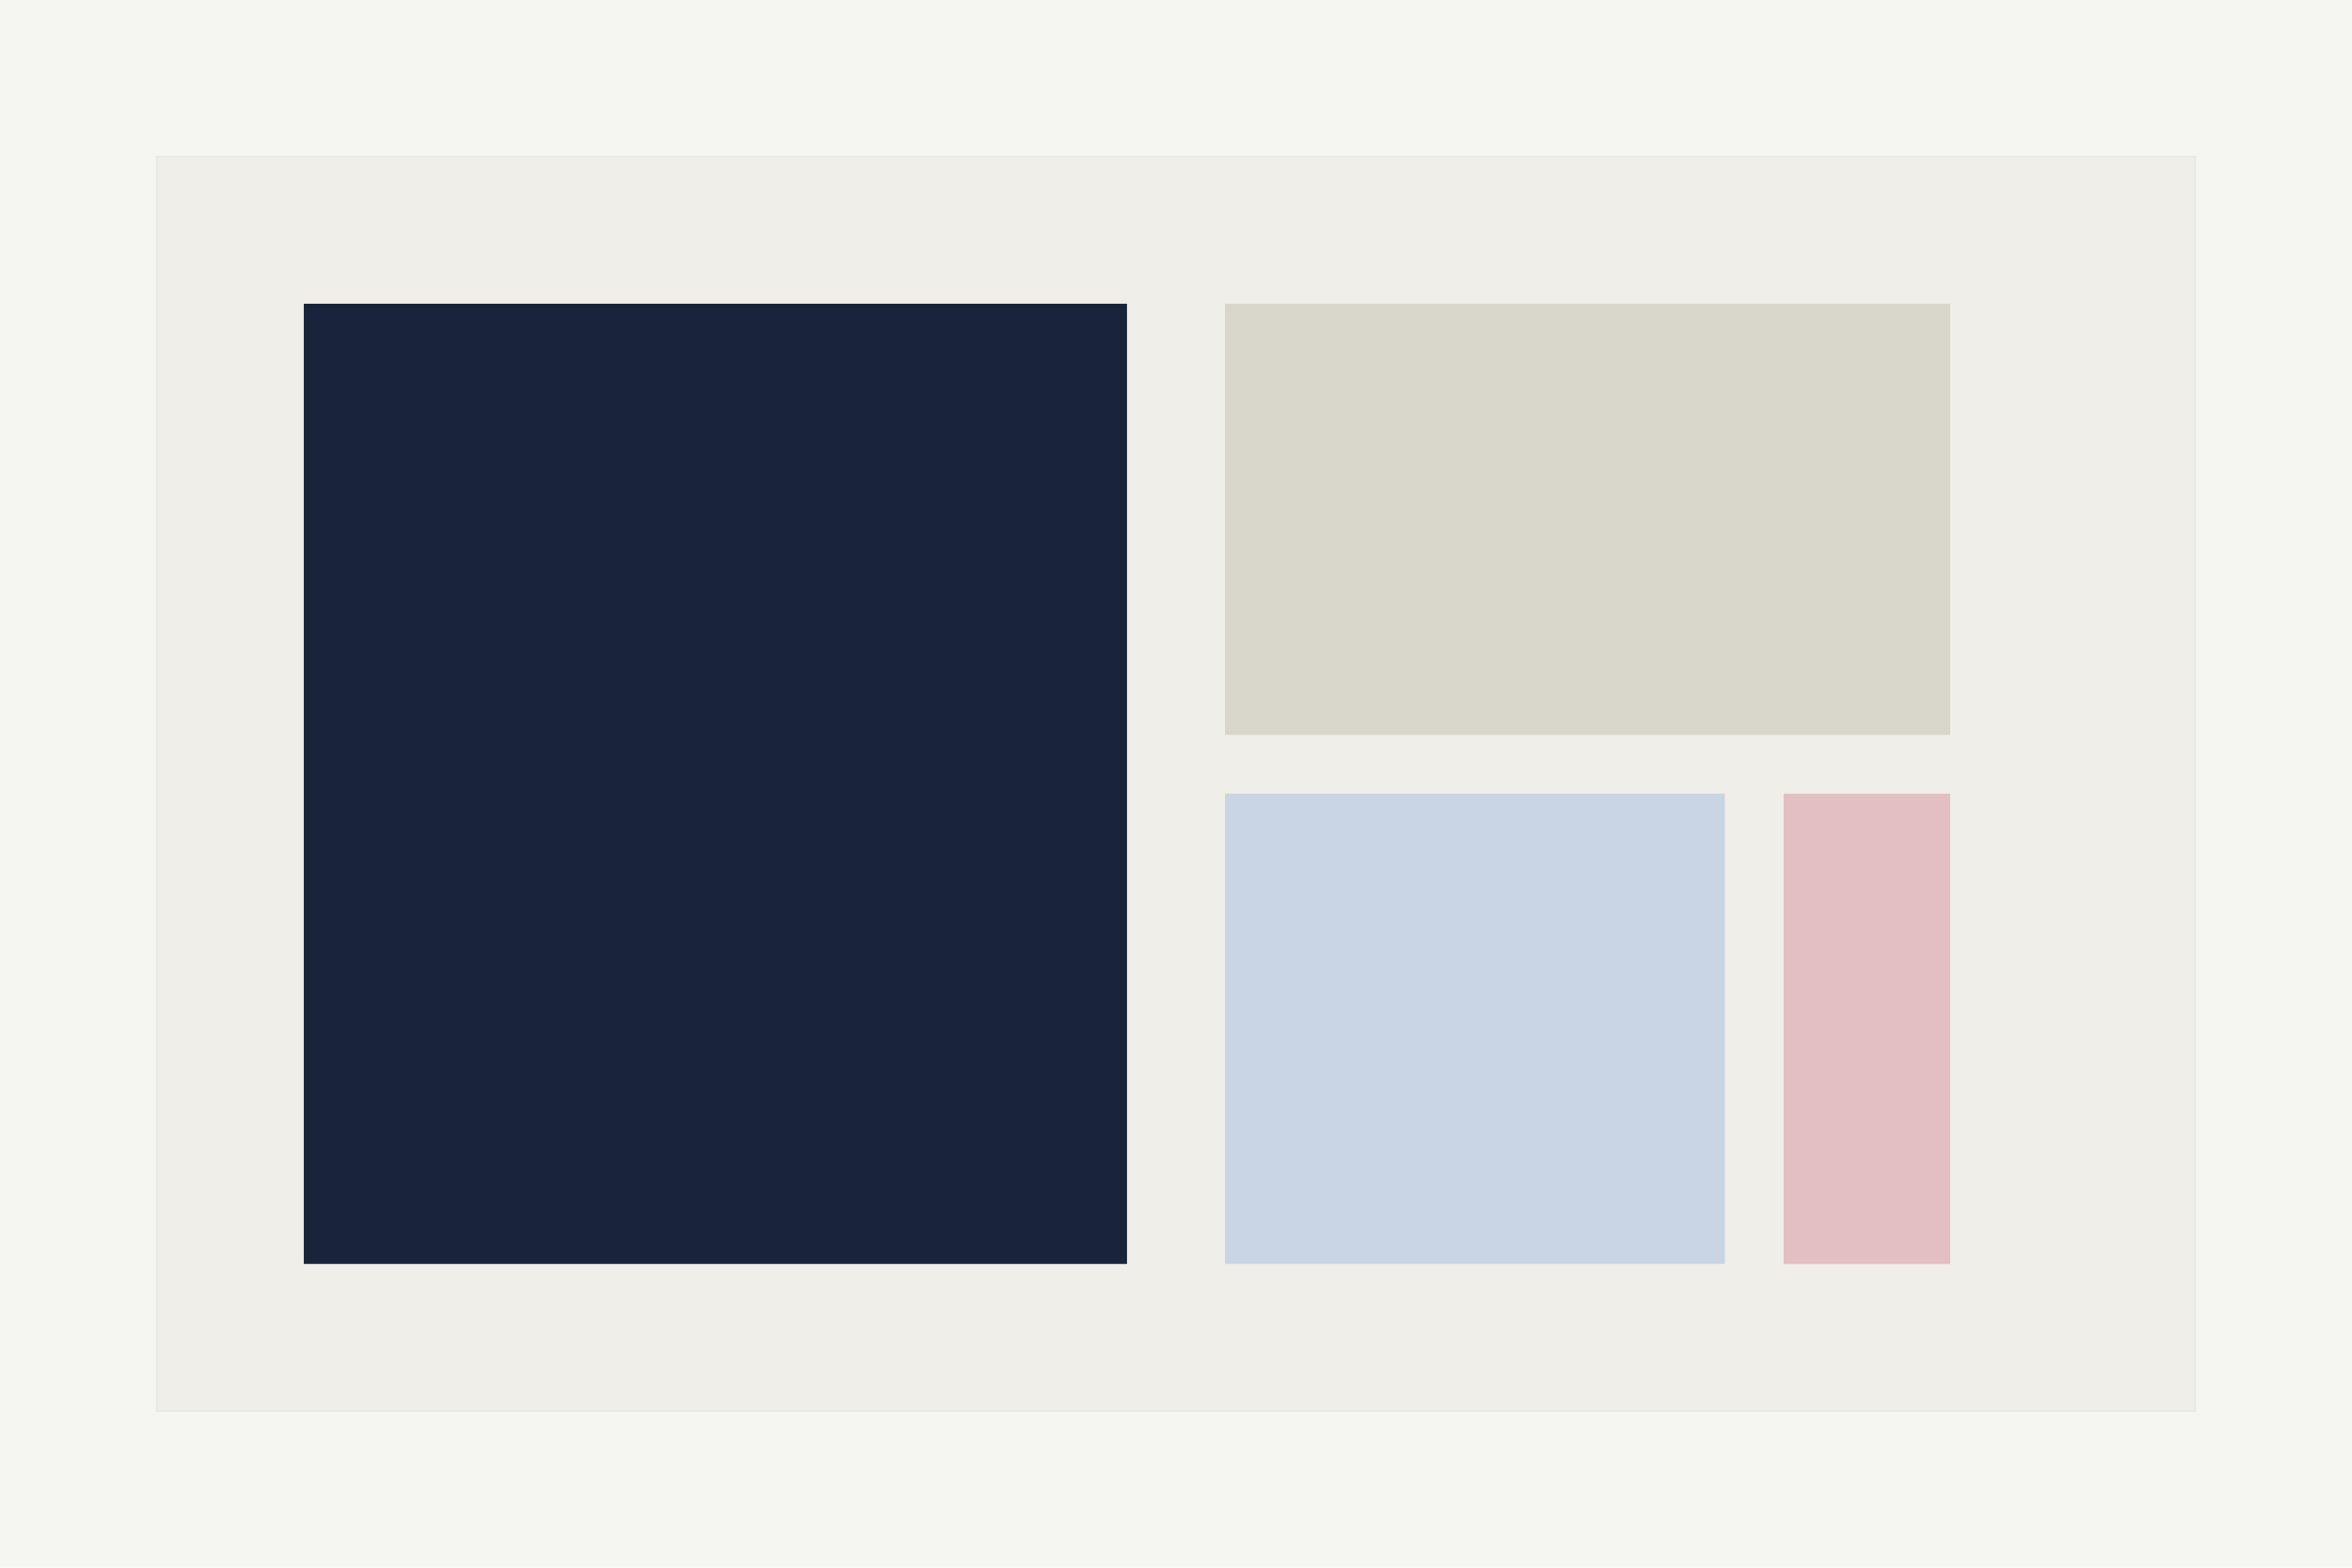
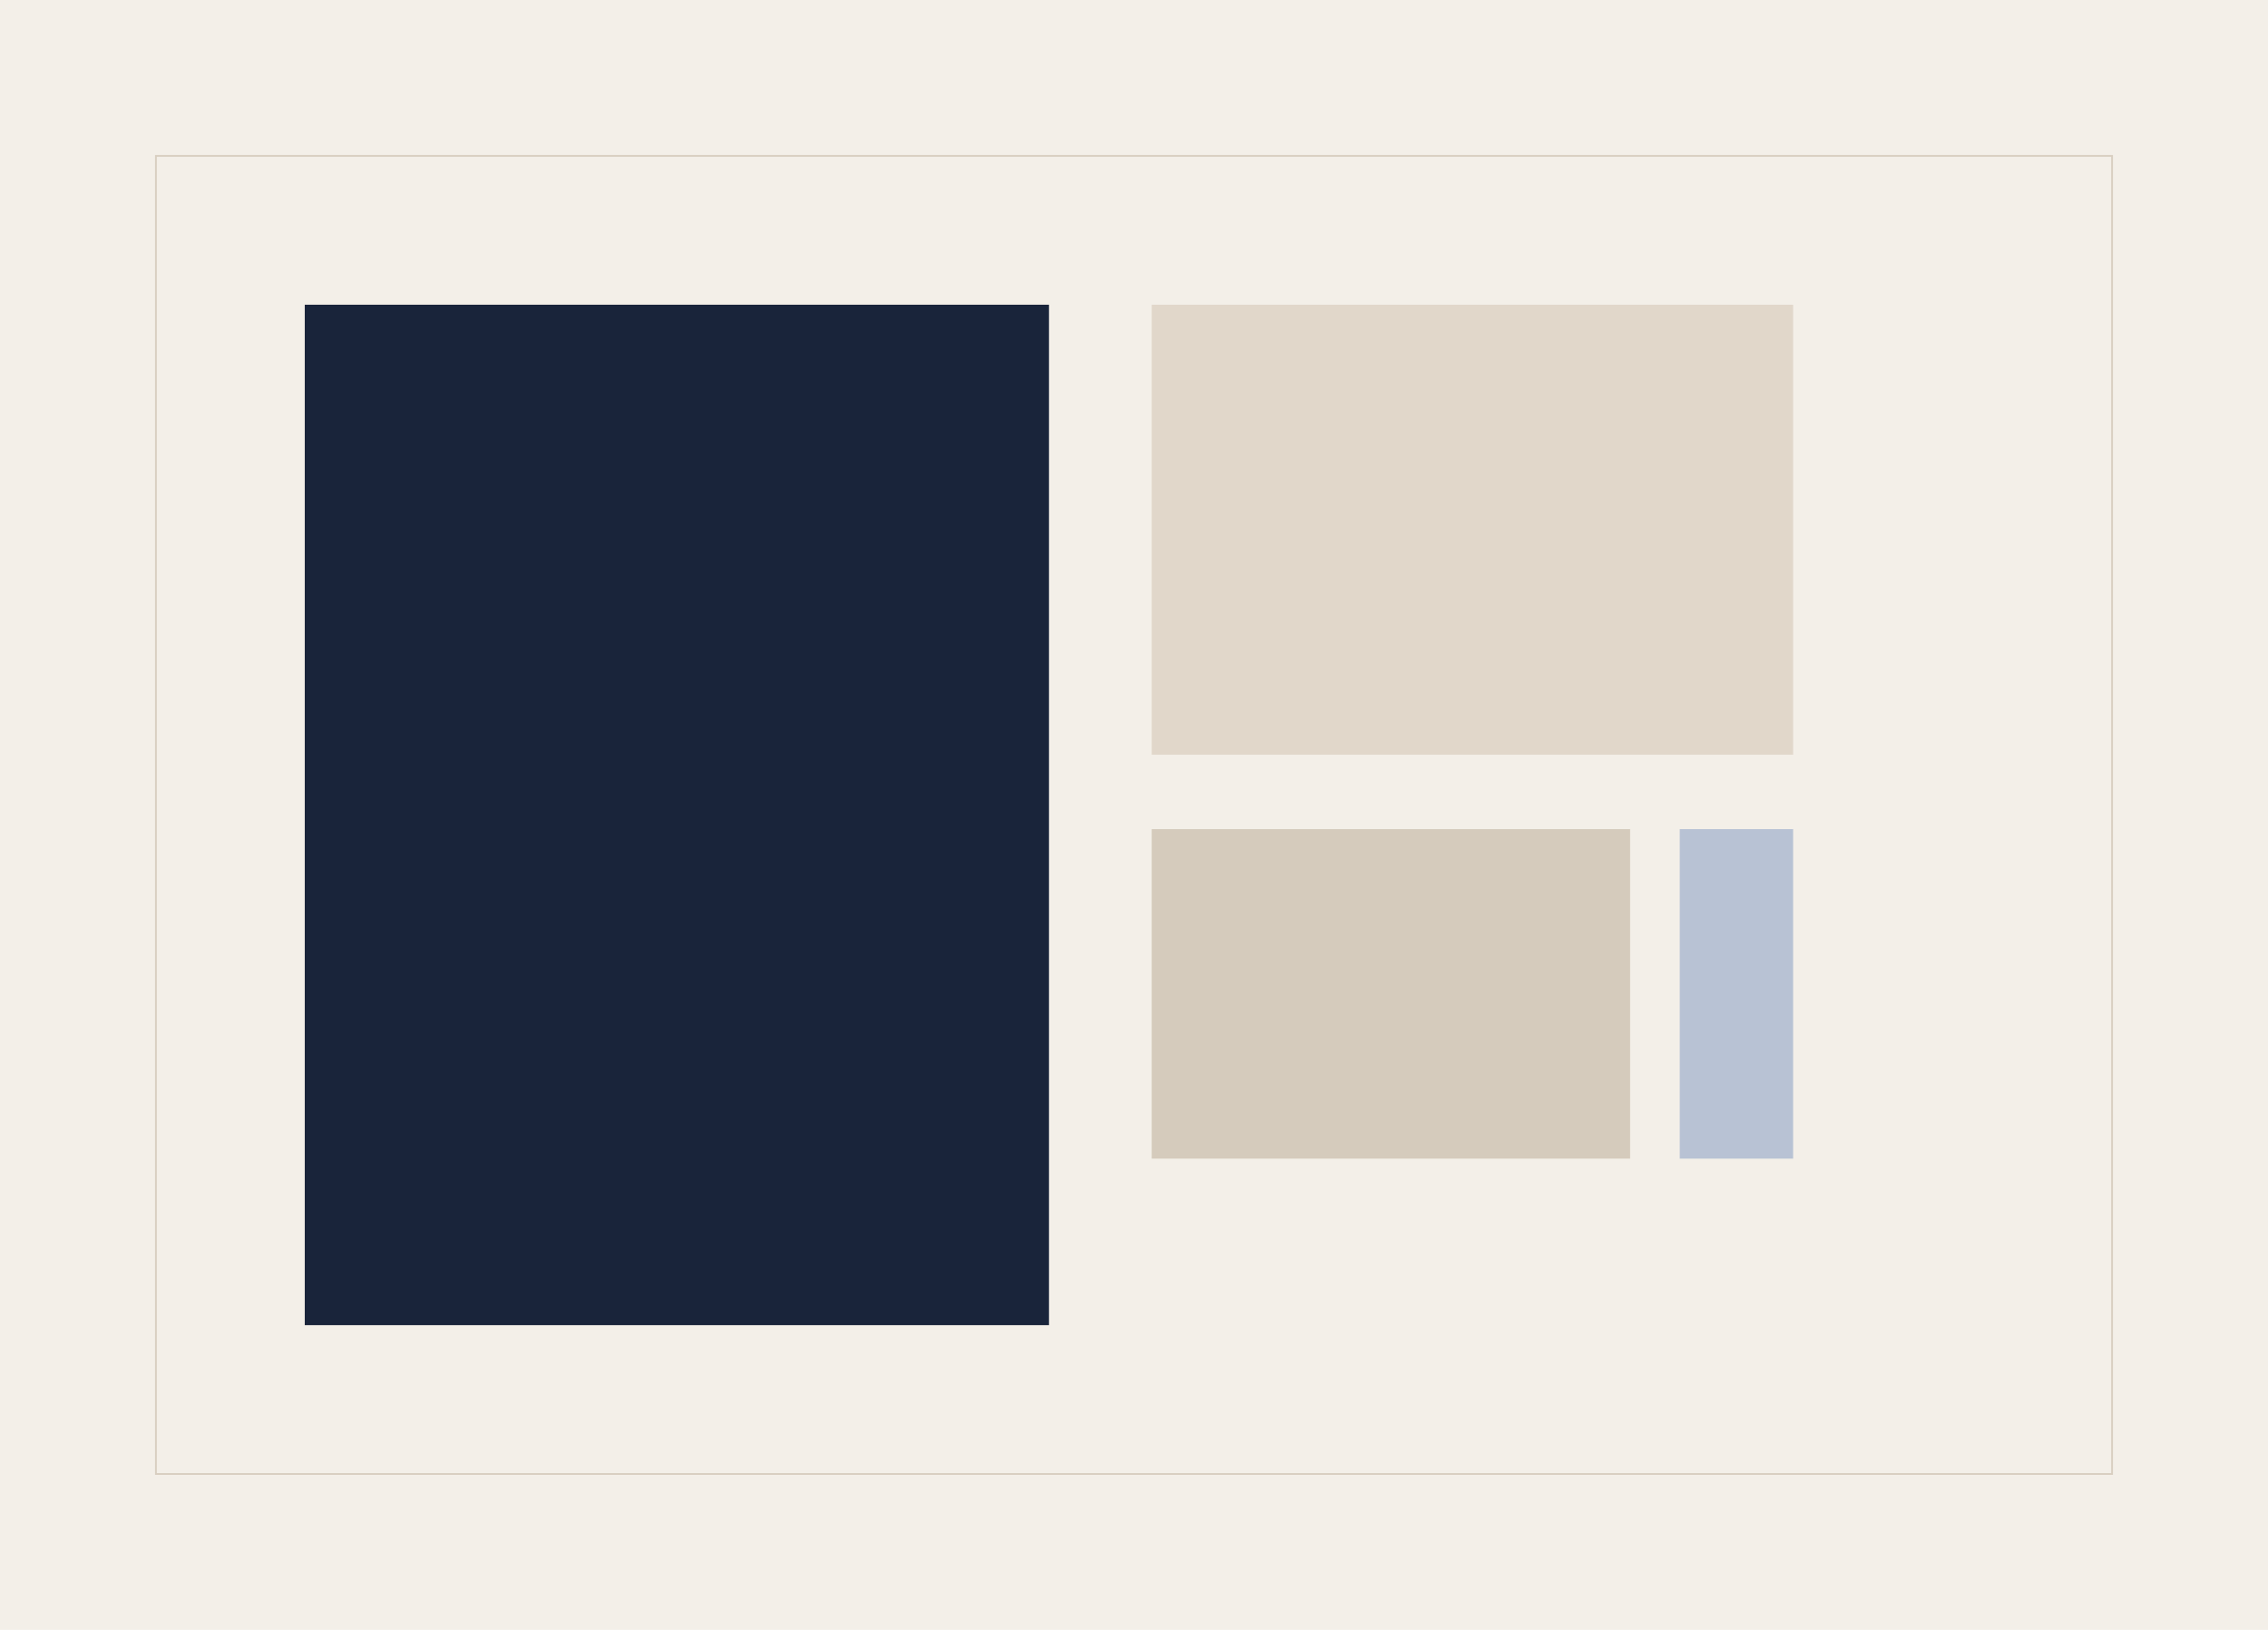
- <svg xmlns="http://www.w3.org/2000/svg" width="1440" height="960" viewBox="0 0 1440 960" fill="none">
-   <rect width="1440" height="960" fill="#F5F5F2" />
-   <rect x="96" y="96" width="1248" height="768" fill="#F0EEE8" stroke="#E8E8E3" />
-   <rect x="186" y="186" width="504" height="588" fill="#19243A" />
-   <rect x="750" y="186" width="444" height="264" fill="#D8D5CB" />
-   <rect x="750" y="486" width="306" height="288" fill="#C9D4E4" />
-   <rect x="1092" y="486" width="102" height="288" fill="#E3BFC2" />
+ <svg xmlns="http://www.w3.org/2000/svg" width="1280" height="920" viewBox="0 0 1280 920" fill="none">
+   <rect width="1280" height="920" fill="#F3EFE8" />
+   <rect x="88" y="88" width="1104" height="744" stroke="#D8CEC0" />
+   <rect x="172" y="172" width="420" height="576" fill="#19243A" />
+   <rect x="650" y="172" width="362" height="254" fill="#E1D7CA" />
+   <rect x="650" y="468" width="270" height="186" fill="#D5CBBC" />
+   <rect x="948" y="468" width="64" height="186" fill="#B8C2D4" />
</svg>
